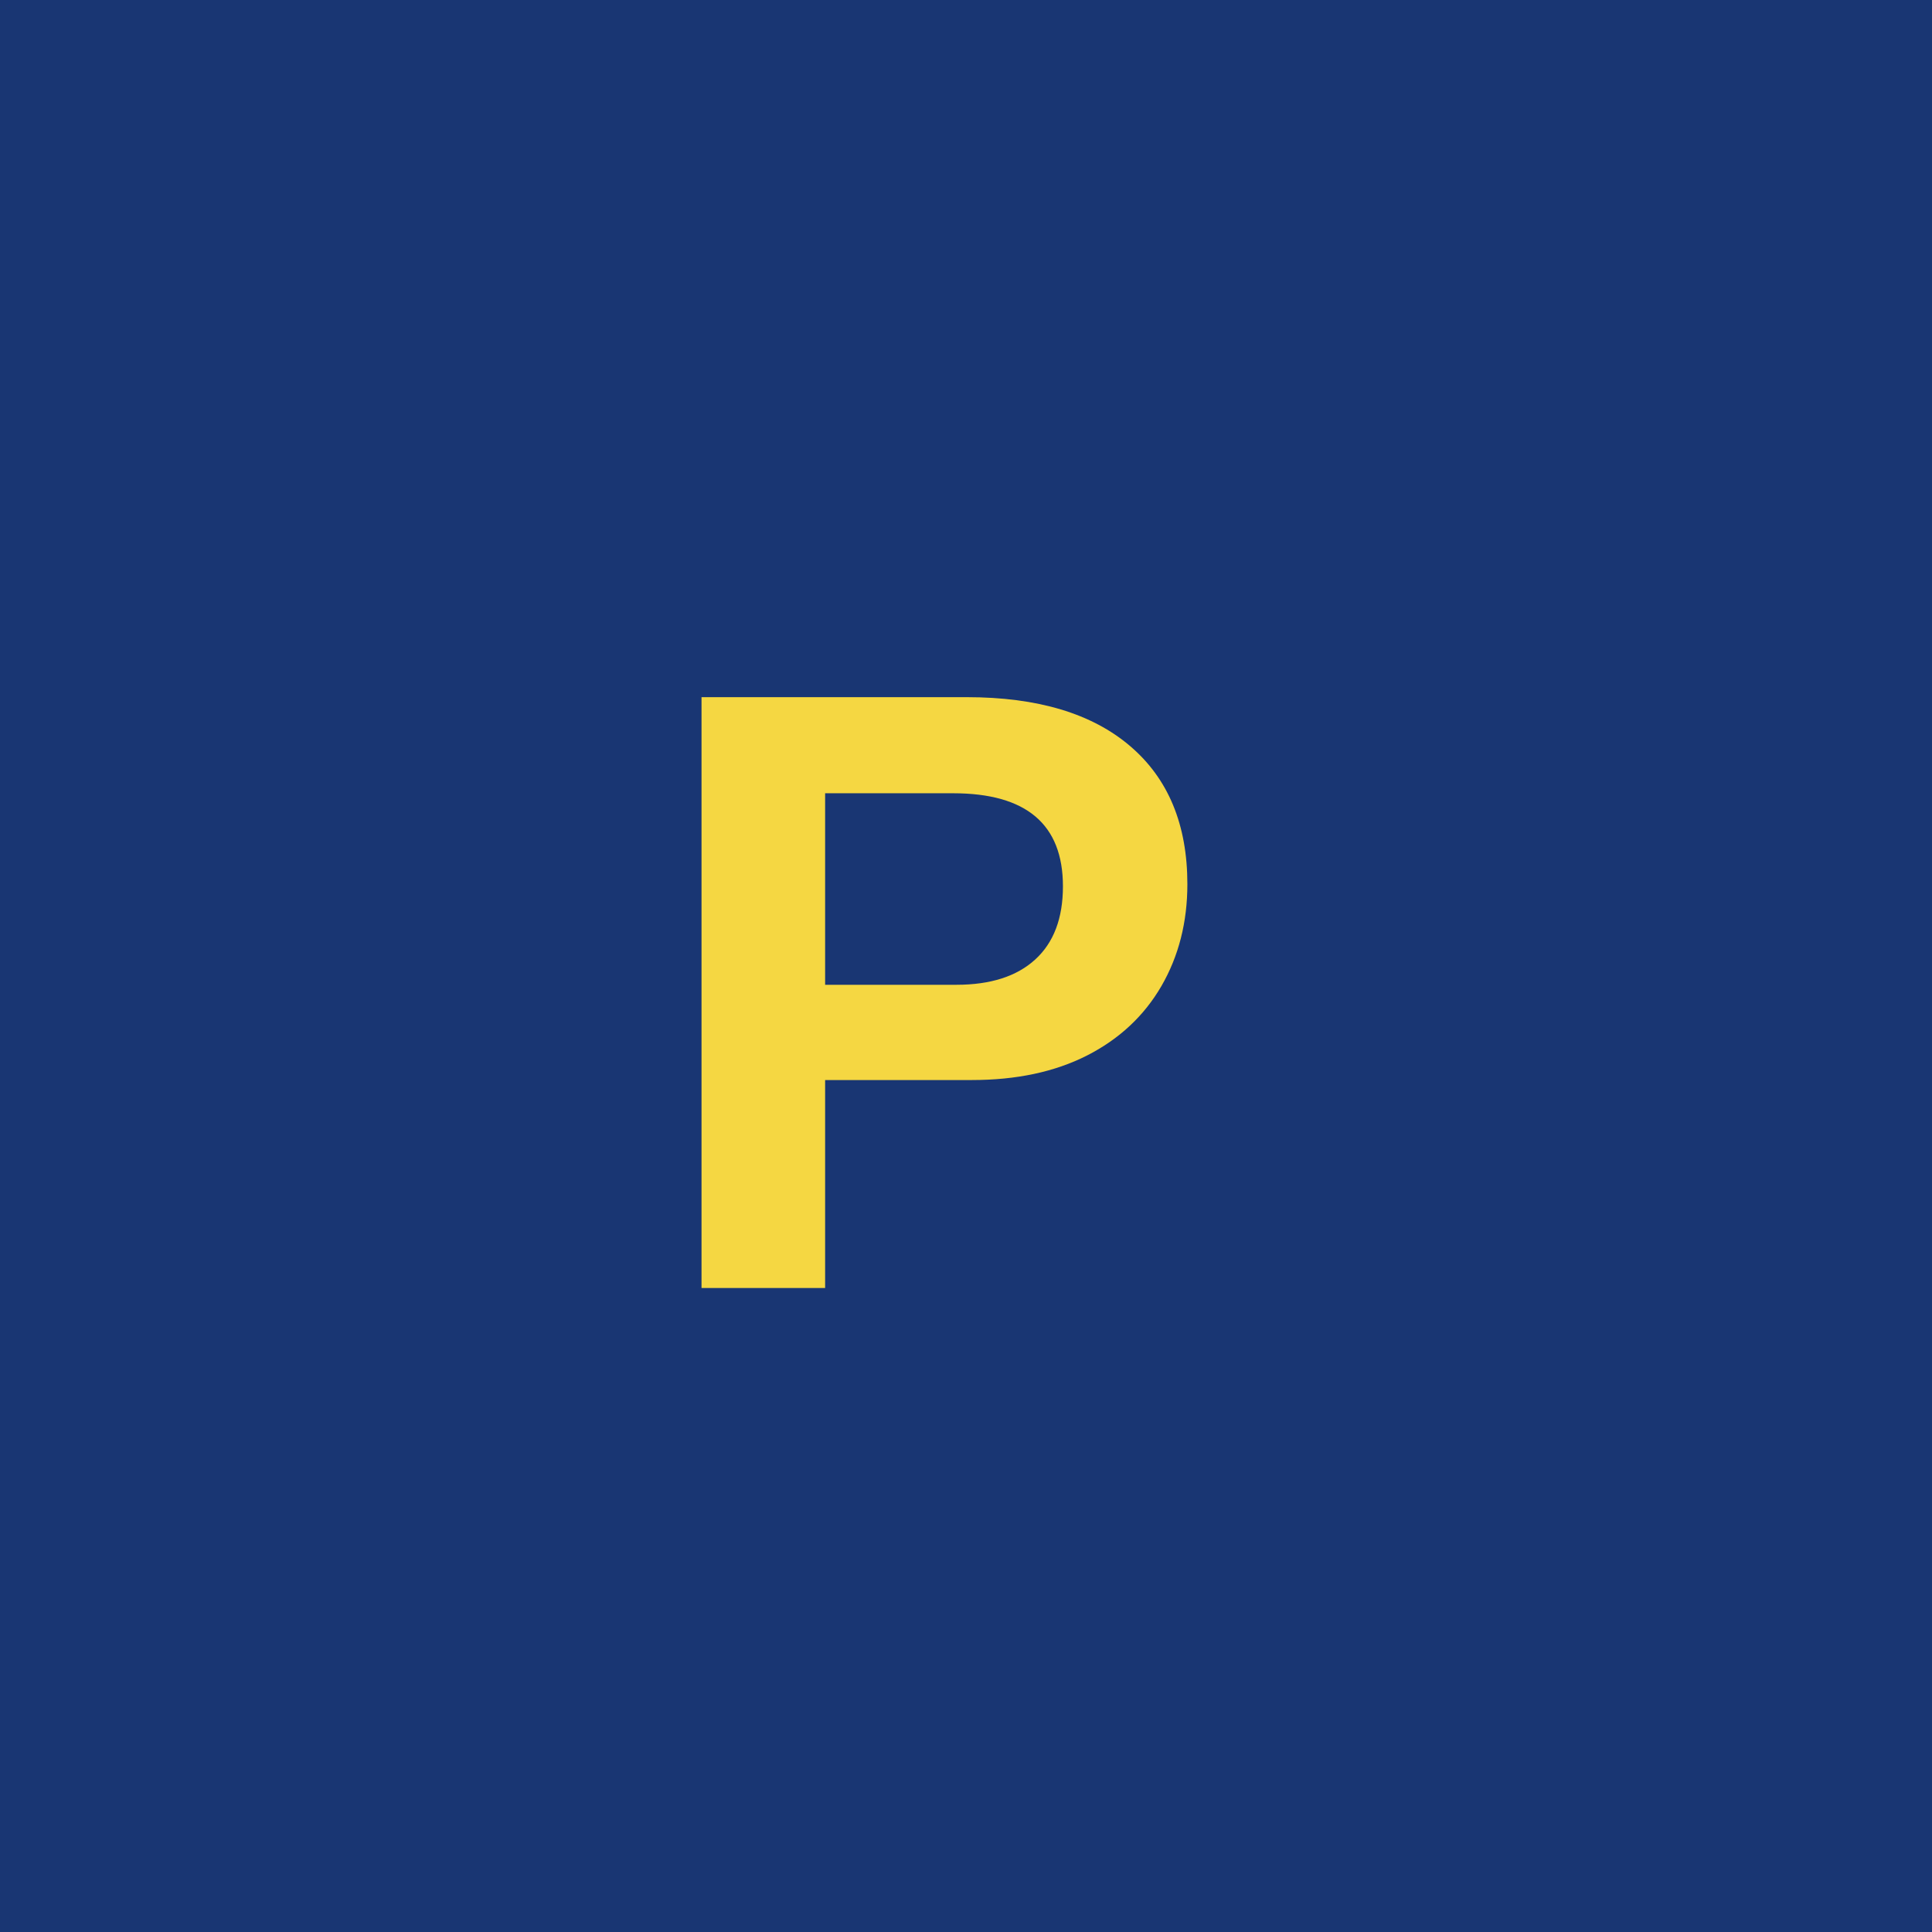
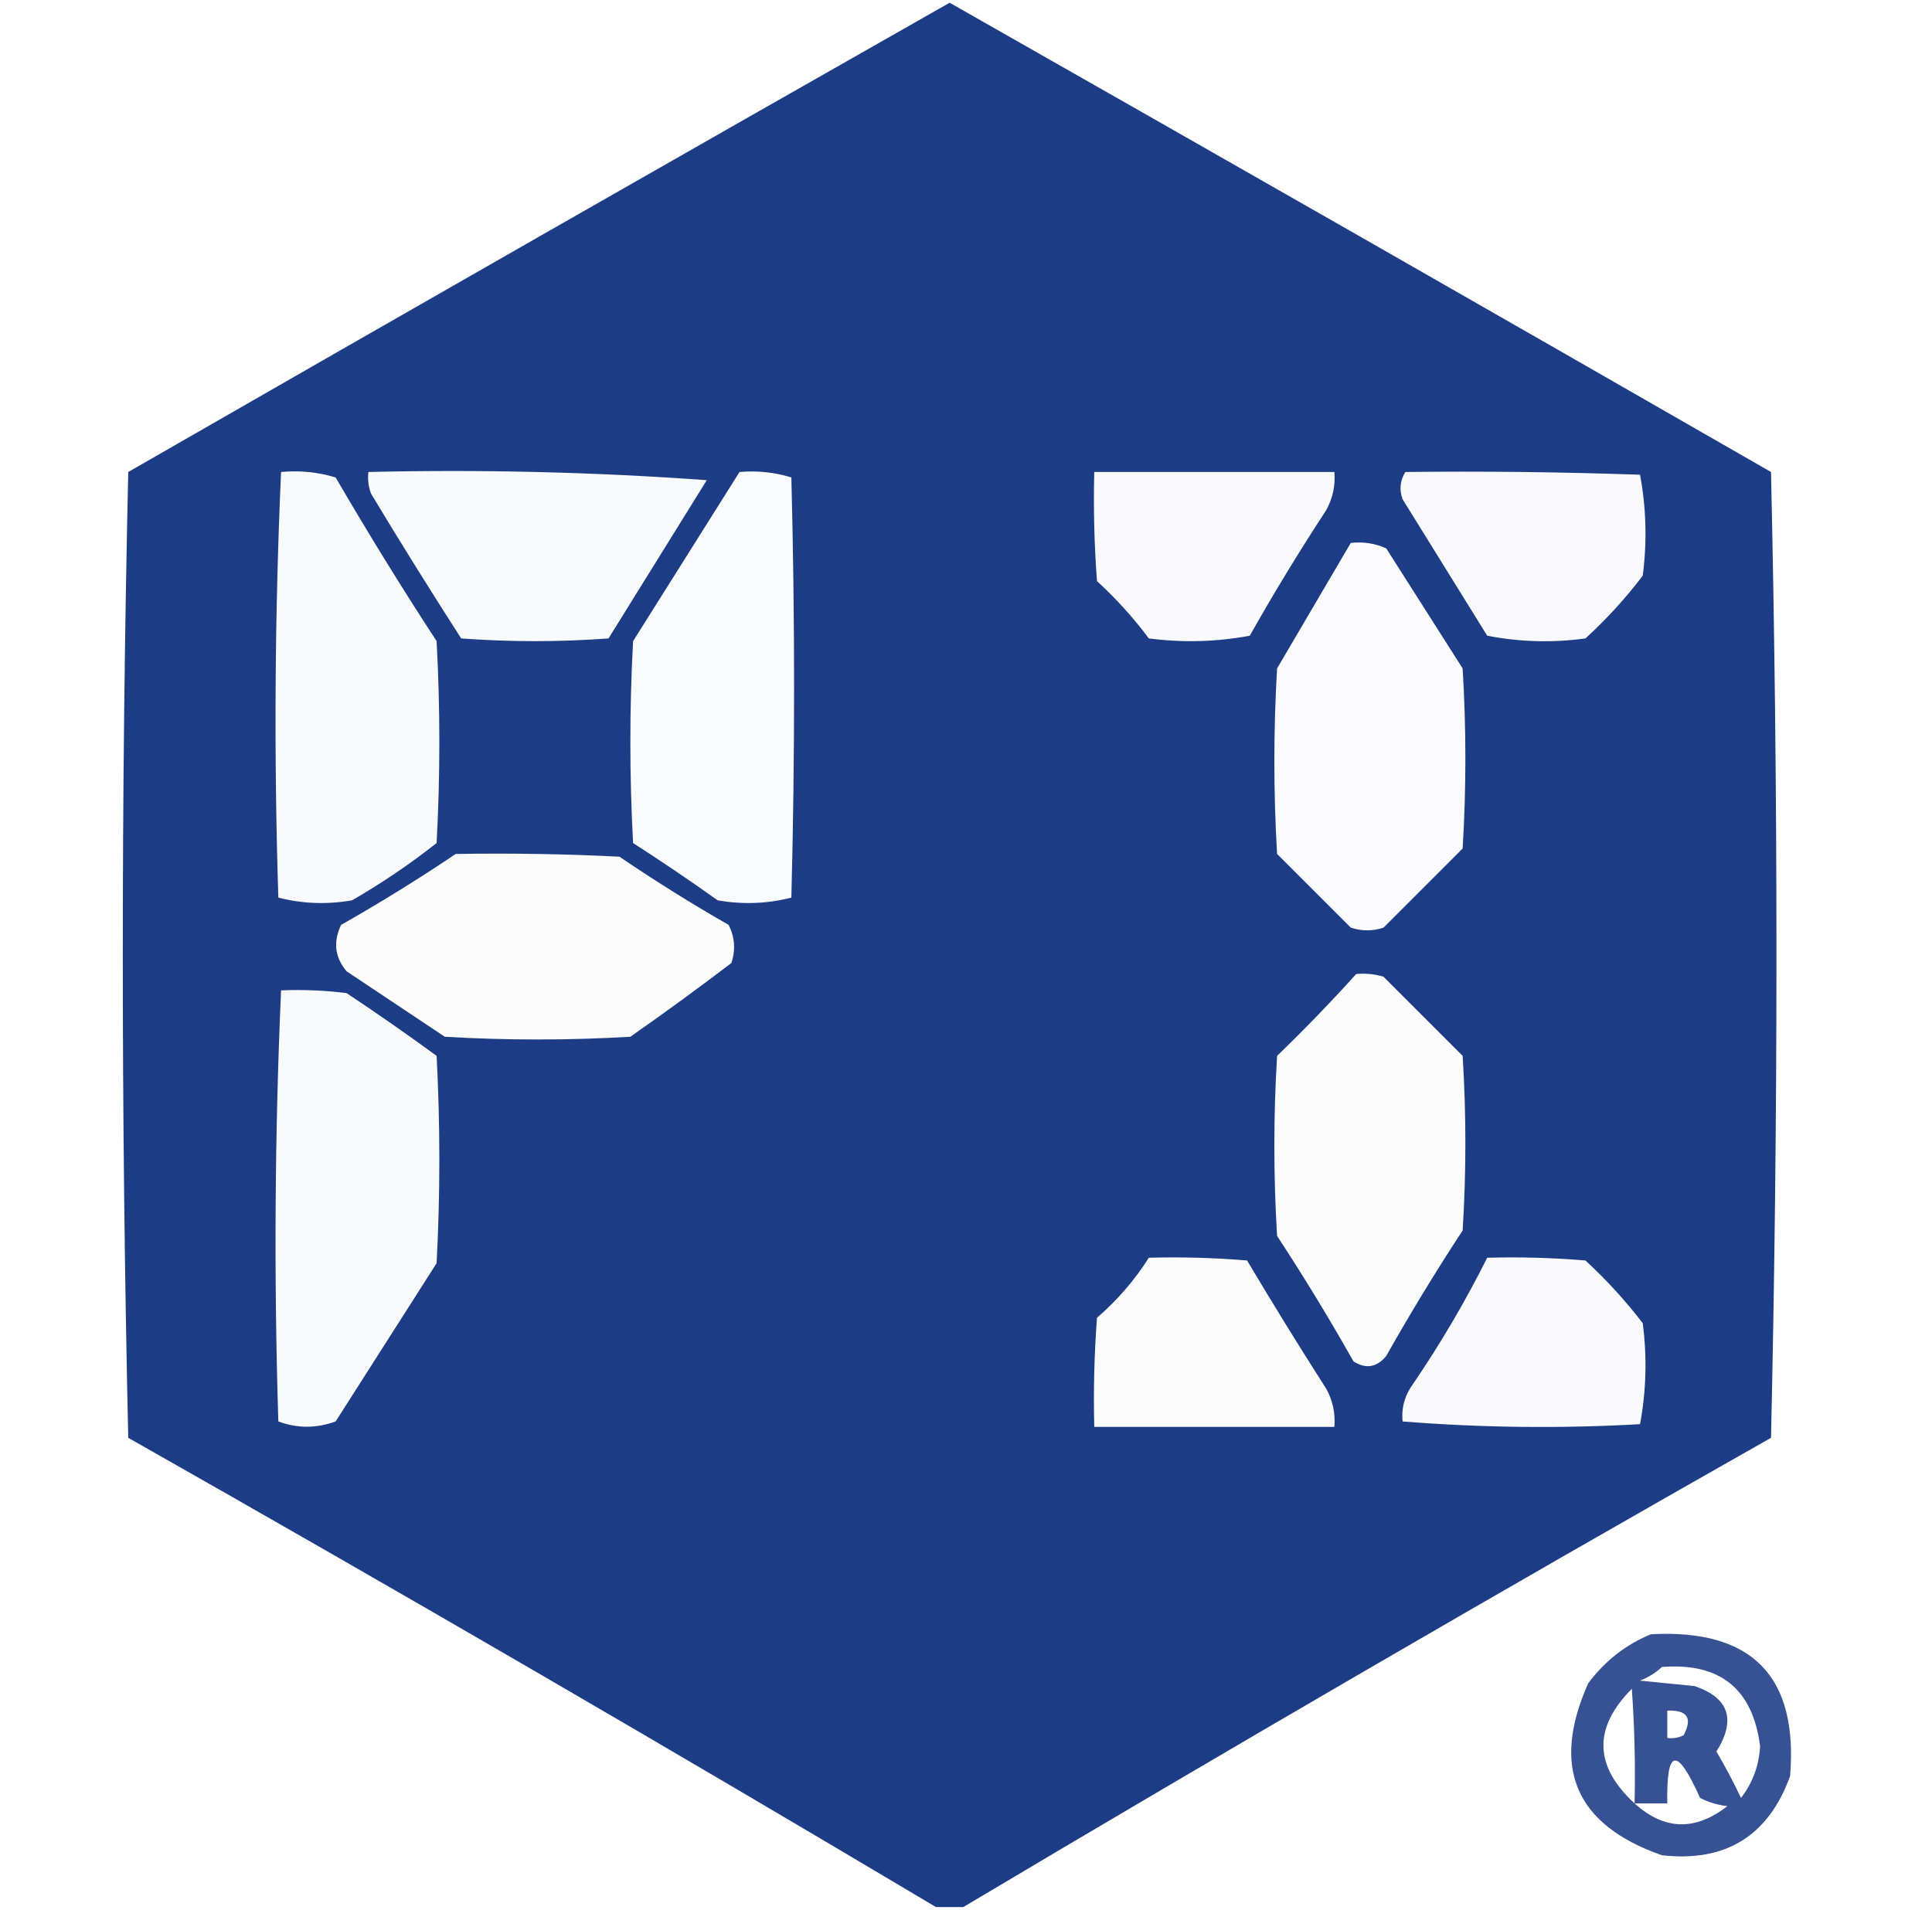
- <svg xmlns="http://www.w3.org/2000/svg" width="180" height="180">
-   <rect width="180" height="180" fill="#193673" />
-   <text x="60" y="120" font-family="Arial" font-size="80" font-weight="bold" fill="#F5D742">P</text>
+ <svg xmlns="http://www.w3.org/2000/svg" version="1.1" width="354px" height="350px" style="shape-rendering:geometricPrecision; text-rendering:geometricPrecision; image-rendering:optimizeQuality; fill-rule:evenodd; clip-rule:evenodd">
+   <g>
+     <path style="opacity:0.994" fill="#1b3b86" d="M 176.5,349.5 C 174.833,349.5 173.167,349.5 171.5,349.5C 122.557,320.355 73.224,291.688 23.5,263.5C 22.167,204.5 22.167,145.5 23.5,86.5C 73.646,57.68 123.813,29.014 174,0.5C 224.187,29.014 274.354,57.68 324.5,86.5C 325.833,145.5 325.833,204.5 324.5,263.5C 274.776,291.688 225.443,320.355 176.5,349.5 Z" />
+   </g>
+   <g>
+     <path style="opacity:1" fill="#f9fafc" d="M 51.5,86.5 C 54.898,86.18 58.232,86.513 61.5,87.5C 67.416,97.667 73.583,107.667 80,117.5C 80.667,129.833 80.667,142.167 80,154.5C 75.093,158.371 69.926,161.871 64.5,165C 59.913,165.799 55.413,165.632 51,164.5C 50.177,138.428 50.343,112.428 51.5,86.5 Z" />
+   </g>
+   <g>
+     <path style="opacity:1" fill="#f9fafc" d="M 67.5,86.5 C 88.318,86.012 108.985,86.512 129.5,88C 123.5,97.667 117.5,107.333 111.5,117C 102.5,117.667 93.5,117.667 84.5,117C 78.875,108.251 73.375,99.417 68,90.5C 67.51,89.207 67.343,87.873 67.5,86.5 Z" />
+   </g>
+   <g>
+     <path style="opacity:1" fill="#fafbfc" d="M 135.5,86.5 C 138.777,86.216 141.943,86.549 145,87.5C 145.667,113.167 145.667,138.833 145,164.5C 140.587,165.632 136.087,165.799 131.5,165C 126.42,161.376 121.253,157.876 116,154.5C 115.333,142.167 115.333,129.833 116,117.5C 122.511,107.139 129.011,96.805 135.5,86.5 Z" />
+   </g>
+   <g>
+     <path style="opacity:1" fill="#fafafc" d="M 200.5,86.5 C 215.167,86.5 229.833,86.5 244.5,86.5C 244.702,88.989 244.202,91.323 243,93.5C 238.082,101 233.416,108.667 229,116.5C 222.916,117.642 216.749,117.809 210.5,117C 207.684,113.217 204.517,109.717 201,106.5C 200.5,99.842 200.334,93.175 200.5,86.5 Z" />
+   </g>
+   <g>
+     <path style="opacity:1" fill="#f9f9fb" d="M 257.5,86.5 C 271.837,86.333 286.171,86.5 300.5,87C 301.642,93.084 301.809,99.251 301,105.5C 297.869,109.633 294.369,113.466 290.5,117C 284.472,117.83 278.472,117.664 272.5,116.5C 267.333,108.167 262.167,99.833 257,91.5C 256.36,89.735 256.527,88.068 257.5,86.5 Z" />
+   </g>
+   <g>
+     <path style="opacity:1" fill="#fbfbfd" d="M 247.5,99.5 C 249.792,99.244 251.959,99.577 254,100.5C 258.667,107.833 263.333,115.167 268,122.5C 268.667,133.5 268.667,144.5 268,155.5C 263.167,160.333 258.333,165.167 253.5,170C 251.5,170.667 249.5,170.667 247.5,170C 243,165.5 238.5,161 234,156.5C 233.333,145.167 233.333,133.833 234,122.5C 238.523,114.778 243.023,107.112 247.5,99.5 Z" />
+   </g>
+   <g>
+     <path style="opacity:1" fill="#fcfcfd" d="M 83.5,156.5 C 93.506,156.334 103.506,156.5 113.5,157C 119.998,161.417 126.665,165.584 133.5,169.5C 134.647,171.765 134.814,174.098 134,176.5C 127.922,181.122 121.755,185.622 115.5,190C 104.167,190.667 92.833,190.667 81.5,190C 75.5,186 69.5,182 63.5,178C 61.35,175.445 61.017,172.612 62.5,169.5C 69.732,165.392 76.732,161.059 83.5,156.5 Z" />
+   </g>
+   <g>
+     <path style="opacity:1" fill="#fcfcfd" d="M 248.5,178.5 C 250.199,178.34 251.866,178.506 253.5,179C 258.333,183.833 263.167,188.667 268,193.5C 268.667,204.167 268.667,214.833 268,225.5C 263.082,233 258.416,240.667 254,248.5C 252.267,250.602 250.267,250.935 248,249.5C 243.584,241.667 238.918,234 234,226.5C 233.333,215.5 233.333,204.5 234,193.5C 239.037,188.631 243.87,183.631 248.5,178.5 Z" />
+   </g>
+   <g>
+     <path style="opacity:1" fill="#f9fafc" d="M 51.5,181.5 C 55.514,181.334 59.514,181.501 63.5,182C 69.087,185.71 74.587,189.543 80,193.5C 80.667,206.167 80.667,218.833 80,231.5C 73.833,241.167 67.667,250.833 61.5,260.5C 57.955,261.791 54.455,261.791 51,260.5C 50.177,234.095 50.343,207.761 51.5,181.5 Z" />
+   </g>
+   <g>
+     <path style="opacity:1" fill="#fbfbfc" d="M 210.5,230.5 C 216.509,230.334 222.509,230.501 228.5,231C 233.208,238.917 238.041,246.75 243,254.5C 244.202,256.677 244.702,259.011 244.5,261.5C 229.833,261.5 215.167,261.5 200.5,261.5C 200.334,254.825 200.5,248.158 201,241.5C 204.75,238.256 207.917,234.589 210.5,230.5 Z" />
+   </g>
+   <g>
+     <path style="opacity:1" fill="#fafafc" d="M 272.5,230.5 C 278.509,230.334 284.509,230.501 290.5,231C 294.35,234.549 297.85,238.383 301,242.5C 301.809,248.749 301.642,254.916 300.5,261C 285.925,261.823 271.425,261.656 257,260.5C 256.743,257.983 257.41,255.65 259,253.5C 264.028,246.107 268.528,238.44 272.5,230.5 Z" />
+   </g>
+   <g>
+     <path style="opacity:0.879" fill="#1b3a86" d="M 302.5,299.5 C 321.001,298.5 329.501,307.167 328,325.5C 324.01,336.48 316.176,341.313 304.5,340C 288.634,334.431 284.134,323.931 291,308.5C 294.045,304.406 297.878,301.406 302.5,299.5 Z M 304.5,305.5 C 315.151,304.657 321.151,309.49 322.5,320C 322.316,323.553 321.15,326.719 319,329.5C 317.62,326.572 316.12,323.738 314.5,321C 318.143,315.142 316.809,311.142 310.5,309C 307.167,308.667 303.833,308.333 300.5,308C 302.066,307.392 303.4,306.558 304.5,305.5 Z M 299.5,330.5 C 292.061,323.642 291.895,316.642 299,309.5C 299.5,316.492 299.666,323.492 299.5,330.5 Z M 305.5,313.5 C 309.161,313.35 310.161,314.85 308.5,318C 307.552,318.483 306.552,318.649 305.5,318.5C 305.5,316.833 305.5,315.167 305.5,313.5 Z M 299.5,330.5 C 301.5,330.5 303.5,330.5 305.5,330.5C 305.296,320.369 307.296,320.036 311.5,329.5C 313.078,330.298 314.744,330.798 316.5,331C 310.614,335.599 304.947,335.432 299.5,330.5 Z" />
+   </g>
</svg>
